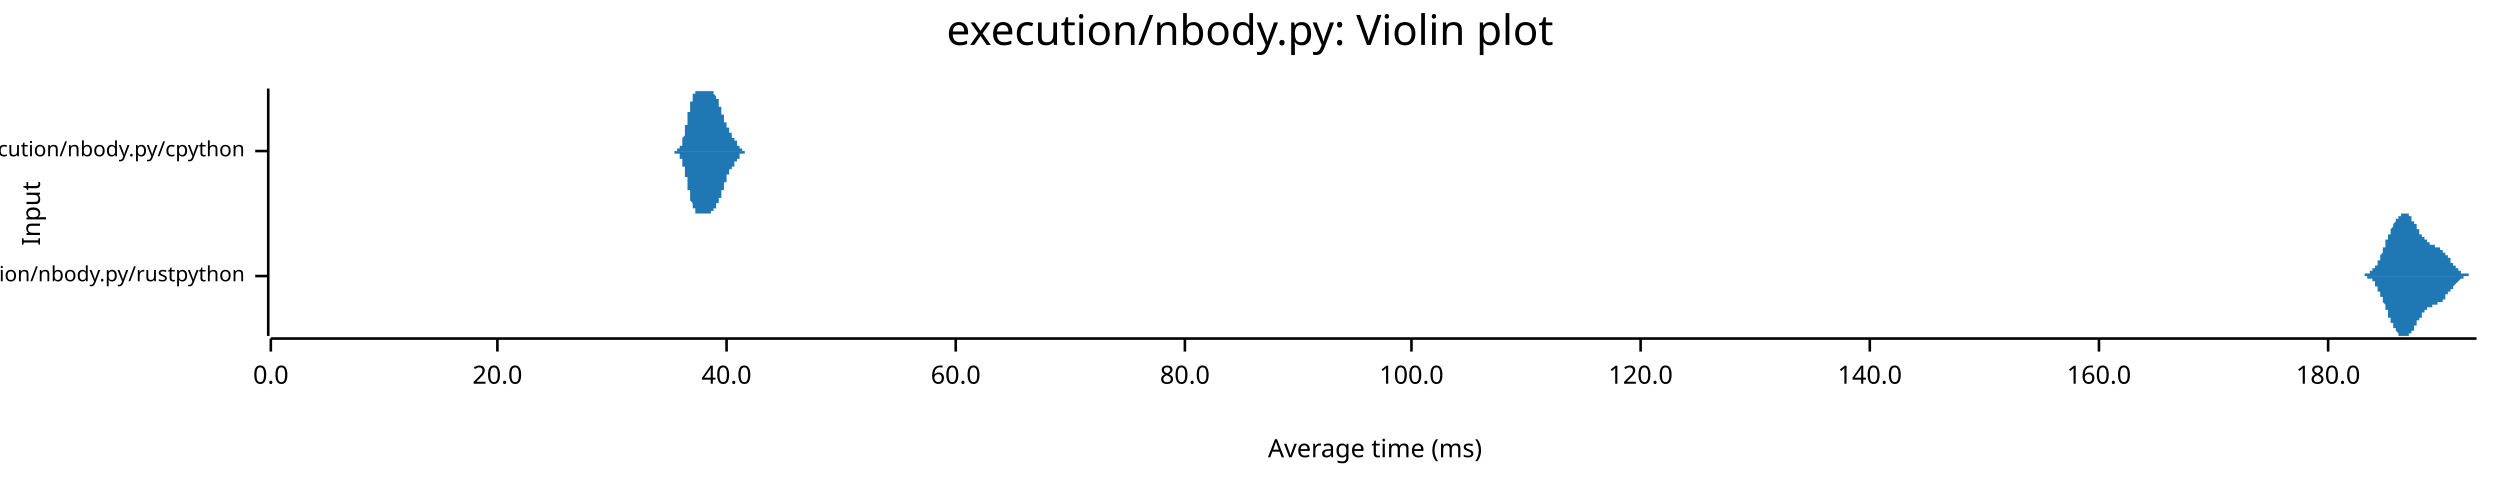
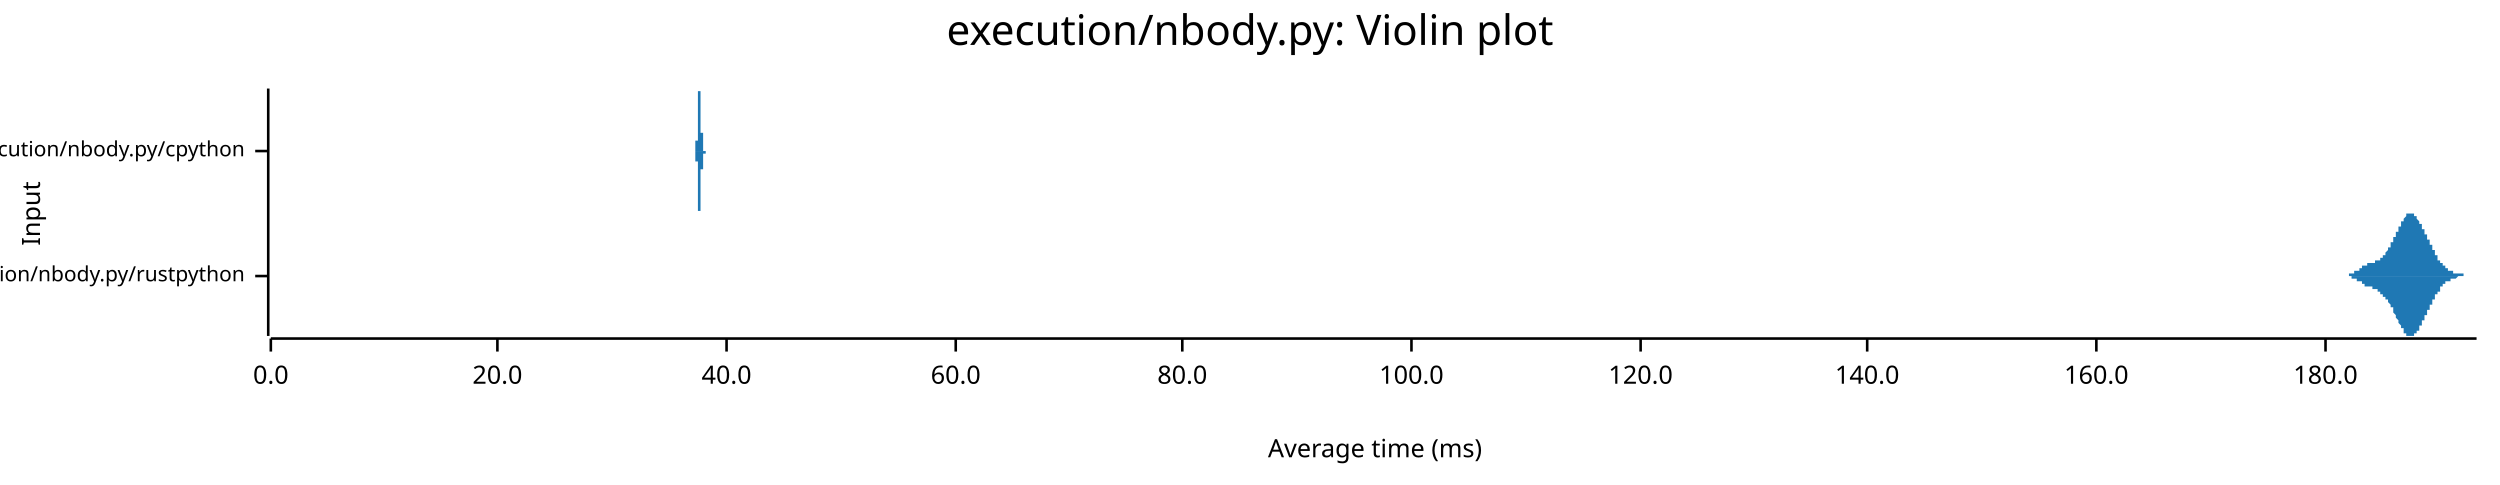
<svg xmlns="http://www.w3.org/2000/svg" width="960" height="186" viewBox="0 0 960 186">
  <text x="480" y="5" dy="0.76em" text-anchor="middle" font-family="sans-serif" font-size="16.129" opacity="1" fill="#000000">
execution/nbody.py: Violin plot
</text>
  <text x="8" y="82" dy="0.76em" text-anchor="middle" font-family="sans-serif" font-size="9.677" opacity="1" fill="#000000" transform="rotate(270, 8, 82)">
Input
</text>
  <text x="528" y="178" dy="-0.5ex" text-anchor="middle" font-family="sans-serif" font-size="9.677" opacity="1" fill="#000000">
Average time (ms)
</text>
  <polyline fill="none" opacity="1" stroke="#000000" stroke-width="1" points="103,34 103,129 " />
  <text x="94" y="106" dy="0.5ex" text-anchor="end" font-family="sans-serif" font-size="8.065" opacity="1" fill="#000000">
execution/nbody.py/rustpython
</text>
  <polyline fill="none" opacity="1" stroke="#000000" stroke-width="1" points="98,106 103,106 " />
  <text x="94" y="58" dy="0.5ex" text-anchor="end" font-family="sans-serif" font-size="8.065" opacity="1" fill="#000000">
execution/nbody.py/cpython
</text>
  <polyline fill="none" opacity="1" stroke="#000000" stroke-width="1" points="98,58 103,58 " />
  <polyline fill="none" opacity="1" stroke="#000000" stroke-width="1" points="104,130 951,130 " />
  <text x="104" y="140" dy="0.76em" text-anchor="middle" font-family="sans-serif" font-size="9.677" opacity="1" fill="#000000">
0.0
</text>
  <polyline fill="none" opacity="1" stroke="#000000" stroke-width="1" points="104,130 104,135 " />
  <text x="191" y="140" dy="0.76em" text-anchor="middle" font-family="sans-serif" font-size="9.677" opacity="1" fill="#000000">
20.0
</text>
  <polyline fill="none" opacity="1" stroke="#000000" stroke-width="1" points="191,130 191,135 " />
  <text x="279" y="140" dy="0.76em" text-anchor="middle" font-family="sans-serif" font-size="9.677" opacity="1" fill="#000000">
40.0
</text>
  <polyline fill="none" opacity="1" stroke="#000000" stroke-width="1" points="279,130 279,135 " />
  <text x="367" y="140" dy="0.76em" text-anchor="middle" font-family="sans-serif" font-size="9.677" opacity="1" fill="#000000">
60.0
</text>
  <polyline fill="none" opacity="1" stroke="#000000" stroke-width="1" points="367,130 367,135 " />
-   <text x="455" y="140" dy="0.76em" text-anchor="middle" font-family="sans-serif" font-size="9.677" opacity="1" fill="#000000">
+   <text x="454" y="140" dy="0.76em" text-anchor="middle" font-family="sans-serif" font-size="9.677" opacity="1" fill="#000000">
80.0
</text>
-   <polyline fill="none" opacity="1" stroke="#000000" stroke-width="1" points="455,130 455,135 " />
+   <polyline fill="none" opacity="1" stroke="#000000" stroke-width="1" points="454,130 454,135 " />
  <text x="542" y="140" dy="0.76em" text-anchor="middle" font-family="sans-serif" font-size="9.677" opacity="1" fill="#000000">
100.0
</text>
  <polyline fill="none" opacity="1" stroke="#000000" stroke-width="1" points="542,130 542,135 " />
  <text x="630" y="140" dy="0.76em" text-anchor="middle" font-family="sans-serif" font-size="9.677" opacity="1" fill="#000000">
120.0
</text>
  <polyline fill="none" opacity="1" stroke="#000000" stroke-width="1" points="630,130 630,135 " />
-   <text x="718" y="140" dy="0.76em" text-anchor="middle" font-family="sans-serif" font-size="9.677" opacity="1" fill="#000000">
+   <text x="717" y="140" dy="0.76em" text-anchor="middle" font-family="sans-serif" font-size="9.677" opacity="1" fill="#000000">
140.0
</text>
-   <polyline fill="none" opacity="1" stroke="#000000" stroke-width="1" points="718,130 718,135 " />
-   <text x="806" y="140" dy="0.76em" text-anchor="middle" font-family="sans-serif" font-size="9.677" opacity="1" fill="#000000">
+   <polyline fill="none" opacity="1" stroke="#000000" stroke-width="1" points="717,130 717,135 " />
+   <text x="805" y="140" dy="0.76em" text-anchor="middle" font-family="sans-serif" font-size="9.677" opacity="1" fill="#000000">
160.0
</text>
-   <polyline fill="none" opacity="1" stroke="#000000" stroke-width="1" points="806,130 806,135 " />
-   <text x="894" y="140" dy="0.76em" text-anchor="middle" font-family="sans-serif" font-size="9.677" opacity="1" fill="#000000">
+   <polyline fill="none" opacity="1" stroke="#000000" stroke-width="1" points="805,130 805,135 " />
+   <text x="893" y="140" dy="0.76em" text-anchor="middle" font-family="sans-serif" font-size="9.677" opacity="1" fill="#000000">
180.0
</text>
-   <polyline fill="none" opacity="1" stroke="#000000" stroke-width="1" points="894,130 894,135 " />
-   <polygon opacity="1" fill="#1F78B4" points="905,106 905,106 905,106 905,106 905,106 905,106 905,106 905,106 905,106 905,106 905,106 906,106 906,106 906,106 906,106 906,106 906,106 906,106 906,106 906,106 906,106 906,106 907,106 907,106 907,106 907,106 907,106 907,106 907,106 907,106 907,106 907,106 907,106 908,106 908,106 908,106 908,106 908,105 908,105 908,105 908,105 908,105 908,105 909,105 909,105 909,105 909,105 909,105 909,105 909,105 909,105 909,105 909,105 909,105 910,105 910,105 910,105 910,105 910,105 910,105 910,105 910,105 910,104 910,104 910,104 911,104 911,104 911,104 911,104 911,104 911,104 911,104 911,104 911,104 911,103 911,103 912,103 912,103 912,103 912,103 912,103 912,103 912,102 912,102 912,102 912,102 912,102 913,102 913,102 913,101 913,101 913,101 913,101 913,101 913,100 913,100 913,100 913,100 914,100 914,99 914,99 914,99 914,99 914,99 914,98 914,98 914,98 914,98 914,98 915,97 915,97 915,97 915,97 915,96 915,96 915,96 915,96 915,95 915,95 916,95 916,95 916,94 916,94 916,94 916,94 916,93 916,93 916,93 916,93 916,92 917,92 917,92 917,92 917,91 917,91 917,91 917,91 917,91 917,90 917,90 917,90 918,90 918,89 918,89 918,89 918,89 918,89 918,88 918,88 918,88 918,88 918,88 919,87 919,87 919,87 919,87 919,87 919,86 919,86 919,86 919,86 919,86 919,86 920,85 920,85 920,85 920,85 920,85 920,85 920,85 920,84 920,84 920,84 920,84 921,84 921,84 921,84 921,84 921,83 921,83 921,83 921,83 921,83 921,83 921,83 922,83 922,83 922,83 922,83 922,83 922,82 922,82 922,82 922,82 922,82 923,82 923,82 923,82 923,82 923,82 923,82 923,82 923,82 923,82 923,82 923,82 924,82 924,82 924,82 924,82 924,82 924,82 924,82 924,82 924,82 924,82 924,82 925,82 925,82 925,83 925,83 925,83 925,83 925,83 925,83 925,83 925,83 925,83 926,83 926,83 926,84 926,84 926,84 926,84 926,84 926,84 926,84 926,84 926,85 927,85 927,85 927,85 927,85 927,85 927,85 927,86 927,86 927,86 927,86 927,86 928,86 928,87 928,87 928,87 928,87 928,87 928,87 928,88 928,88 928,88 928,88 929,88 929,88 929,89 929,89 929,89 929,89 929,89 929,89 929,89 929,90 930,90 930,90 930,90 930,90 930,90 930,90 930,91 930,91 930,91 930,91 930,91 931,91 931,91 931,91 931,92 931,92 931,92 931,92 931,92 931,92 931,92 931,92 932,92 932,92 932,92 932,93 932,93 932,93 932,93 932,93 932,93 932,93 932,93 933,93 933,93 933,93 933,93 933,93 933,93 933,93 933,93 933,94 933,94 933,94 934,94 934,94 934,94 934,94 934,94 934,94 934,94 934,94 934,94 934,94 934,94 935,94 935,94 935,94 935,94 935,94 935,94 935,94 935,94 935,94 935,95 935,95 936,95 936,95 936,95 936,95 936,95 936,95 936,95 936,95 936,95 936,95 937,95 937,95 937,95 937,95 937,95 937,96 937,96 937,96 937,96 937,96 937,96 938,96 938,96 938,96 938,96 938,96 938,96 938,96 938,97 938,97 938,97 938,97 939,97 939,97 939,97 939,97 939,97 939,97 939,98 939,98 939,98 939,98 939,98 940,98 940,98 940,98 940,98 940,99 940,99 940,99 940,99 940,99 940,99 940,99 941,99 941,100 941,100 941,100 941,100 941,100 941,100 941,100 941,100 941,100 941,101 942,101 942,101 942,101 942,101 942,101 942,101 942,101 942,102 942,102 942,102 942,102 943,102 943,102 943,102 943,102 943,102 943,103 943,103 943,103 943,103 943,103 944,103 944,103 944,103 944,103 944,103 944,104 944,104 944,104 944,104 944,104 944,104 945,104 945,104 945,104 945,104 945,104 945,104 945,104 945,104 945,105 945,105 945,105 946,105 946,105 946,105 946,105 946,105 946,105 946,105 946,105 946,105 946,105 946,105 947,105 947,105 947,105 947,105 947,105 947,105 947,105 947,105 947,105 947,105 947,105 948,105 948,105 948,106 948,106 948,106 948,106 948,106 948,106 948,106 948,106 948,106 949,106 949,106 949,106 949,106 949,106 949,106 949,106 949,106 949,106 949,106 949,106 950,106 950,106 950,106 950,106 950,106 950,106 950,106 950,106 950,106 950,106 951,106 951,106 905,106 " />
-   <polygon opacity="1" fill="#1F78B4" points="905,106 905,106 905,106 905,106 905,106 905,106 905,106 905,106 905,106 905,106 905,106 906,106 906,106 906,106 906,106 906,106 906,106 906,106 906,106 906,106 906,106 906,106 907,106 907,106 907,106 907,106 907,106 907,106 907,106 907,106 907,106 907,106 907,106 908,106 908,106 908,106 908,106 908,106 908,106 908,106 908,106 908,106 908,106 909,106 909,106 909,106 909,106 909,106 909,106 909,106 909,106 909,106 909,106 909,107 910,107 910,107 910,107 910,107 910,107 910,107 910,107 910,107 910,107 910,107 910,107 911,107 911,107 911,107 911,108 911,108 911,108 911,108 911,108 911,108 911,108 911,108 912,108 912,108 912,109 912,109 912,109 912,109 912,109 912,109 912,109 912,110 912,110 913,110 913,110 913,110 913,110 913,110 913,111 913,111 913,111 913,111 913,111 913,112 914,112 914,112 914,112 914,112 914,113 914,113 914,113 914,113 914,114 914,114 914,114 915,114 915,114 915,115 915,115 915,115 915,115 915,116 915,116 915,116 915,116 916,117 916,117 916,117 916,117 916,118 916,118 916,118 916,118 916,119 916,119 916,119 917,119 917,120 917,120 917,120 917,120 917,120 917,121 917,121 917,121 917,121 917,122 918,122 918,122 918,122 918,123 918,123 918,123 918,123 918,123 918,124 918,124 918,124 919,124 919,124 919,125 919,125 919,125 919,125 919,125 919,125 919,126 919,126 919,126 920,126 920,126 920,126 920,127 920,127 920,127 920,127 920,127 920,127 920,127 920,127 921,128 921,128 921,128 921,128 921,128 921,128 921,128 921,128 921,128 921,129 921,129 922,129 922,129 922,129 922,129 922,129 922,129 922,129 922,129 922,129 922,129 923,129 923,129 923,129 923,129 923,129 923,129 923,129 923,129 923,129 923,129 923,129 924,129 924,129 924,129 924,129 924,129 924,129 924,129 924,129 924,129 924,129 924,129 925,129 925,129 925,129 925,129 925,129 925,129 925,129 925,129 925,128 925,128 925,128 926,128 926,128 926,128 926,128 926,128 926,128 926,127 926,127 926,127 926,127 926,127 927,127 927,127 927,127 927,126 927,126 927,126 927,126 927,126 927,126 927,125 927,125 928,125 928,125 928,125 928,125 928,124 928,124 928,124 928,124 928,124 928,124 928,123 929,123 929,123 929,123 929,123 929,123 929,123 929,122 929,122 929,122 929,122 930,122 930,122 930,121 930,121 930,121 930,121 930,121 930,121 930,121 930,121 930,120 931,120 931,120 931,120 931,120 931,120 931,120 931,120 931,120 931,119 931,119 931,119 932,119 932,119 932,119 932,119 932,119 932,119 932,119 932,119 932,119 932,119 932,118 933,118 933,118 933,118 933,118 933,118 933,118 933,118 933,118 933,118 933,118 933,118 934,118 934,118 934,118 934,118 934,118 934,118 934,118 934,118 934,117 934,117 934,117 935,117 935,117 935,117 935,117 935,117 935,117 935,117 935,117 935,117 935,117 935,117 936,117 936,117 936,117 936,117 936,117 936,117 936,117 936,116 936,116 936,116 937,116 937,116 937,116 937,116 937,116 937,116 937,116 937,116 937,116 937,116 937,116 938,116 938,115 938,115 938,115 938,115 938,115 938,115 938,115 938,115 938,115 938,115 939,115 939,114 939,114 939,114 939,114 939,114 939,114 939,114 939,114 939,114 939,113 940,113 940,113 940,113 940,113 940,113 940,113 940,113 940,113 940,112 940,112 940,112 941,112 941,112 941,112 941,112 941,112 941,111 941,111 941,111 941,111 941,111 941,111 942,111 942,111 942,111 942,110 942,110 942,110 942,110 942,110 942,110 942,110 942,110 943,109 943,109 943,109 943,109 943,109 943,109 943,109 943,109 943,109 943,109 944,108 944,108 944,108 944,108 944,108 944,108 944,108 944,108 944,108 944,108 944,108 945,107 945,107 945,107 945,107 945,107 945,107 945,107 945,107 945,107 945,107 945,107 946,107 946,107 946,107 946,107 946,107 946,107 946,107 946,106 946,106 946,106 946,106 947,106 947,106 947,106 947,106 947,106 947,106 947,106 947,106 947,106 947,106 947,106 948,106 948,106 948,106 948,106 948,106 948,106 948,106 948,106 948,106 948,106 948,106 949,106 949,106 949,106 949,106 949,106 949,106 949,106 949,106 949,106 949,106 949,106 950,106 950,106 950,106 950,106 950,106 950,106 950,106 950,106 950,106 950,106 951,106 951,106 905,106 " />
-   <polygon opacity="1" fill="#1F78B4" points="258,58 258,58 258,58 258,58 258,58 258,58 258,58 258,58 258,58 258,58 258,58 259,58 259,58 259,58 259,58 259,58 259,58 259,58 259,58 259,58 259,58 259,58 259,58 259,58 259,58 259,58 259,58 259,58 260,58 260,58 260,58 260,58 260,58 260,58 260,58 260,58 260,58 260,58 260,58 260,58 260,57 260,57 260,57 260,57 261,57 261,57 261,57 261,57 261,57 261,57 261,57 261,57 261,57 261,56 261,56 261,56 261,56 261,56 261,56 261,56 261,56 262,56 262,55 262,55 262,55 262,55 262,55 262,55 262,54 262,54 262,54 262,54 262,54 262,53 262,53 262,53 262,53 262,53 263,52 263,52 263,52 263,52 263,51 263,51 263,51 263,51 263,50 263,50 263,50 263,50 263,49 263,49 263,49 263,48 264,48 264,48 264,48 264,47 264,47 264,47 264,46 264,46 264,46 264,45 264,45 264,45 264,45 264,44 264,44 264,44 264,43 265,43 265,43 265,42 265,42 265,42 265,42 265,41 265,41 265,41 265,41 265,40 265,40 265,40 265,40 265,39 265,39 266,39 266,39 266,38 266,38 266,38 266,38 266,38 266,37 266,37 266,37 266,37 266,37 266,37 266,37 266,36 266,36 266,36 267,36 267,36 267,36 267,36 267,36 267,36 267,35 267,35 267,35 267,35 267,35 267,35 267,35 267,35 267,35 267,35 268,35 268,35 268,35 268,35 268,35 268,35 268,35 268,35 268,35 268,35 268,35 268,35 268,35 268,35 268,35 268,35 268,35 269,35 269,35 269,35 269,35 269,35 269,35 269,35 269,35 269,35 269,35 269,35 269,35 269,35 269,35 269,35 269,35 269,35 270,35 270,35 270,35 270,35 270,35 270,35 270,35 270,35 270,35 270,35 270,35 270,35 270,35 270,35 270,35 270,35 271,35 271,35 271,35 271,35 271,35 271,35 271,35 271,35 271,34 271,34 271,34 271,35 271,35 271,35 271,35 271,35 271,35 272,35 272,35 272,35 272,35 272,35 272,35 272,35 272,35 272,35 272,35 272,35 272,35 272,35 272,35 272,35 272,35 273,35 273,35 273,35 273,35 273,35 273,35 273,35 273,35 273,35 273,35 273,35 273,35 273,35 273,35 273,35 273,35 273,35 274,35 274,35 274,36 274,36 274,36 274,36 274,36 274,36 274,36 274,36 274,36 274,36 274,36 274,36 274,36 274,36 274,36 275,37 275,37 275,37 275,37 275,37 275,37 275,37 275,37 275,37 275,37 275,37 275,38 275,38 275,38 275,38 275,38 276,38 276,38 276,38 276,39 276,39 276,39 276,39 276,39 276,39 276,39 276,40 276,40 276,40 276,40 276,40 276,40 276,41 277,41 277,41 277,41 277,41 277,42 277,42 277,42 277,42 277,42 277,42 277,43 277,43 277,43 277,43 277,43 277,44 278,44 278,44 278,44 278,44 278,45 278,45 278,45 278,45 278,45 278,45 278,46 278,46 278,46 278,46 278,46 278,47 278,47 279,47 279,47 279,47 279,47 279,47 279,48 279,48 279,48 279,48 279,48 279,48 279,49 279,49 279,49 279,49 279,49 280,49 280,49 280,50 280,50 280,50 280,50 280,50 280,50 280,50 280,50 280,50 280,51 280,51 280,51 280,51 280,51 280,51 281,51 281,51 281,51 281,52 281,52 281,52 281,52 281,52 281,52 281,52 281,52 281,52 281,52 281,53 281,53 281,53 281,53 282,53 282,53 282,53 282,53 282,53 282,53 282,54 282,54 282,54 282,54 282,54 282,54 282,54 282,54 282,54 282,54 283,54 283,55 283,55 283,55 283,55 283,55 283,55 283,55 283,55 283,55 283,55 283,55 283,56 283,56 283,56 283,56 283,56 284,56 284,56 284,56 284,56 284,56 284,56 284,56 284,57 284,57 284,57 284,57 284,57 284,57 284,57 284,57 284,57 285,57 285,57 285,57 285,57 285,57 285,57 285,57 285,57 285,57 285,58 285,58 285,58 285,58 285,58 285,58 285,58 285,58 286,58 286,58 286,58 286,58 286,58 286,58 286,58 286,58 286,58 286,58 286,58 286,58 286,58 286,58 286,58 286,58 286,58 287,58 287,58 287,58 287,58 287,58 287,58 287,58 287,58 287,58 287,58 287,58 287,58 287,58 287,58 287,58 287,58 288,58 288,58 288,58 288,58 288,58 288,58 288,58 288,58 288,58 258,58 " />
-   <polygon opacity="1" fill="#1F78B4" points="258,58 258,58 258,58 258,58 258,58 258,58 258,58 258,58 258,58 258,58 258,58 259,58 259,58 259,58 259,58 259,58 259,58 259,58 259,58 259,58 259,58 259,58 259,58 259,58 259,58 259,59 259,59 259,59 260,59 260,59 260,59 260,59 260,59 260,59 260,59 260,59 260,59 260,59 260,59 260,59 260,59 260,59 260,59 260,59 261,59 261,59 261,59 261,59 261,60 261,60 261,60 261,60 261,60 261,60 261,60 261,60 261,60 261,60 261,61 261,61 261,61 262,61 262,61 262,61 262,61 262,62 262,62 262,62 262,62 262,62 262,62 262,63 262,63 262,63 262,63 262,63 262,64 262,64 263,64 263,64 263,65 263,65 263,65 263,65 263,66 263,66 263,66 263,66 263,67 263,67 263,67 263,68 263,68 263,68 264,68 264,69 264,69 264,69 264,70 264,70 264,70 264,70 264,71 264,71 264,71 264,72 264,72 264,72 264,73 264,73 264,73 265,73 265,74 265,74 265,74 265,75 265,75 265,75 265,75 265,76 265,76 265,76 265,76 265,77 265,77 265,77 265,77 266,78 266,78 266,78 266,78 266,78 266,79 266,79 266,79 266,79 266,79 266,80 266,80 266,80 266,80 266,80 266,80 266,80 267,80 267,81 267,81 267,81 267,81 267,81 267,81 267,81 267,81 267,81 267,81 267,81 267,81 267,81 267,81 267,82 268,82 268,82 268,82 268,82 268,82 268,82 268,82 268,82 268,82 268,82 268,82 268,82 268,82 268,82 268,82 268,82 268,82 269,82 269,82 269,82 269,82 269,82 269,82 269,82 269,82 269,82 269,82 269,82 269,82 269,82 269,82 269,82 269,82 269,82 270,82 270,82 270,82 270,82 270,82 270,82 270,82 270,82 270,82 270,82 270,82 270,82 270,82 270,82 270,82 270,82 271,82 271,82 271,82 271,82 271,82 271,82 271,82 271,82 271,82 271,82 271,82 271,82 271,82 271,82 271,82 271,82 271,82 272,82 272,82 272,82 272,82 272,82 272,82 272,82 272,82 272,82 272,82 272,82 272,82 272,82 272,82 272,82 272,82 273,82 273,82 273,82 273,82 273,82 273,82 273,82 273,81 273,81 273,81 273,81 273,81 273,81 273,81 273,81 273,81 273,81 274,81 274,81 274,81 274,81 274,81 274,81 274,81 274,81 274,81 274,81 274,81 274,80 274,80 274,80 274,80 274,80 274,80 275,80 275,80 275,80 275,80 275,80 275,80 275,79 275,79 275,79 275,79 275,79 275,79 275,79 275,79 275,79 275,78 276,78 276,78 276,78 276,78 276,78 276,78 276,77 276,77 276,77 276,77 276,77 276,77 276,77 276,76 276,76 276,76 276,76 277,76 277,75 277,75 277,75 277,75 277,75 277,75 277,74 277,74 277,74 277,74 277,74 277,73 277,73 277,73 277,73 278,73 278,73 278,72 278,72 278,72 278,72 278,72 278,71 278,71 278,71 278,71 278,71 278,71 278,70 278,70 278,70 278,70 279,70 279,69 279,69 279,69 279,69 279,69 279,69 279,69 279,68 279,68 279,68 279,68 279,68 279,68 279,68 279,67 280,67 280,67 280,67 280,67 280,67 280,67 280,66 280,66 280,66 280,66 280,66 280,66 280,66 280,66 280,66 280,65 280,65 281,65 281,65 281,65 281,65 281,65 281,65 281,65 281,65 281,64 281,64 281,64 281,64 281,64 281,64 281,64 281,64 281,64 282,64 282,63 282,63 282,63 282,63 282,63 282,63 282,63 282,63 282,63 282,63 282,62 282,62 282,62 282,62 282,62 283,62 283,62 283,62 283,62 283,62 283,62 283,61 283,61 283,61 283,61 283,61 283,61 283,61 283,61 283,61 283,61 283,61 284,61 284,60 284,60 284,60 284,60 284,60 284,60 284,60 284,60 284,60 284,60 284,60 284,60 284,60 284,60 284,59 285,59 285,59 285,59 285,59 285,59 285,59 285,59 285,59 285,59 285,59 285,59 285,59 285,59 285,59 285,59 285,59 285,59 286,59 286,59 286,59 286,59 286,59 286,59 286,59 286,59 286,59 286,59 286,58 286,58 286,58 286,58 286,58 286,58 286,58 287,58 287,58 287,58 287,58 287,58 287,58 287,58 287,58 287,58 287,58 287,58 287,58 287,58 287,58 287,58 287,58 288,58 288,58 288,58 288,58 288,58 288,58 288,58 288,58 288,58 258,58 " />
+   <polyline fill="none" opacity="1" stroke="#000000" stroke-width="1" points="893,130 893,135 " />
+   <polygon opacity="1" fill="#1F78B4" points="899,106 899,106 899,106 899,106 899,106 899,106 899,106 899,106 900,106 900,106 900,106 900,106 900,106 900,106 900,106 900,106 900,106 901,106 901,106 901,106 901,106 901,106 901,106 901,106 901,106 901,106 901,106 902,106 902,106 902,105 902,105 902,105 902,105 902,105 902,105 902,105 902,105 903,105 903,105 903,105 903,105 903,105 903,105 903,105 903,105 903,105 904,105 904,105 904,105 904,105 904,105 904,105 904,105 904,105 904,104 904,104 905,104 905,104 905,104 905,104 905,104 905,104 905,104 905,104 905,104 905,104 906,104 906,104 906,104 906,103 906,103 906,103 906,103 906,103 906,103 907,103 907,103 907,103 907,103 907,103 907,103 907,103 907,103 907,102 907,102 908,102 908,102 908,102 908,102 908,102 908,102 908,102 908,102 908,102 909,102 909,102 909,102 909,102 909,102 909,102 909,102 909,101 909,101 909,101 910,101 910,101 910,101 910,101 910,101 910,101 910,101 910,101 910,101 910,101 911,101 911,101 911,101 911,101 911,101 911,101 911,101 911,101 911,101 912,101 912,101 912,101 912,101 912,101 912,101 912,101 912,100 912,100 912,100 913,100 913,100 913,100 913,100 913,100 913,100 913,100 913,100 913,100 913,100 914,100 914,100 914,100 914,99 914,99 914,99 914,99 914,99 914,99 915,99 915,99 915,99 915,99 915,98 915,98 915,98 915,98 915,98 915,98 916,98 916,98 916,98 916,97 916,97 916,97 916,97 916,97 916,97 916,97 917,96 917,96 917,96 917,96 917,96 917,96 917,95 917,95 917,95 918,95 918,95 918,95 918,94 918,94 918,94 918,94 918,94 918,93 918,93 919,93 919,93 919,93 919,92 919,92 919,92 919,92 919,92 919,91 919,91 920,91 920,91 920,91 920,90 920,90 920,90 920,90 920,89 920,89 921,89 921,89 921,89 921,88 921,88 921,88 921,88 921,87 921,87 921,87 922,87 922,87 922,86 922,86 922,86 922,86 922,86 922,85 922,85 923,85 923,85 923,85 923,85 923,84 923,84 923,84 923,84 923,84 923,84 924,83 924,83 924,83 924,83 924,83 924,83 924,83 924,83 924,83 924,82 925,82 925,82 925,82 925,82 925,82 925,82 925,82 925,82 925,82 926,82 926,82 926,82 926,82 926,82 926,82 926,82 926,82 926,82 926,82 927,82 927,82 927,82 927,83 927,83 927,83 927,83 927,83 927,83 927,83 928,83 928,83 928,84 928,84 928,84 928,84 928,84 928,84 928,84 929,85 929,85 929,85 929,85 929,85 929,85 929,86 929,86 929,86 929,86 930,86 930,87 930,87 930,87 930,87 930,87 930,88 930,88 930,88 930,88 931,88 931,89 931,89 931,89 931,89 931,89 931,90 931,90 931,90 932,90 932,90 932,91 932,91 932,91 932,91 932,91 932,92 932,92 932,92 933,92 933,93 933,93 933,93 933,93 933,93 933,94 933,94 933,94 933,94 934,94 934,95 934,95 934,95 934,95 934,96 934,96 934,96 934,96 935,96 935,97 935,97 935,97 935,97 935,97 935,98 935,98 935,98 935,98 936,98 936,98 936,99 936,99 936,99 936,99 936,99 936,99 936,100 937,100 937,100 937,100 937,100 937,100 937,101 937,101 937,101 937,101 937,101 938,101 938,101 938,101 938,102 938,102 938,102 938,102 938,102 938,102 938,102 939,102 939,102 939,103 939,103 939,103 939,103 939,103 939,103 939,103 940,103 940,103 940,103 940,103 940,103 940,103 940,104 940,104 940,104 940,104 941,104 941,104 941,104 941,104 941,104 941,104 941,104 941,104 941,104 941,104 942,104 942,104 942,104 942,104 942,104 942,105 942,105 942,105 942,105 943,105 943,105 943,105 943,105 943,105 943,105 943,105 943,105 943,105 943,105 944,105 944,105 944,105 944,105 944,105 944,105 944,105 944,105 944,105 944,105 945,105 945,105 945,105 945,105 945,105 945,105 945,105 945,105 945,105 946,105 946,105 946,105 946,105 946,106 946,106 946,106 946,106 946,106 946,106 947,106 947,106 947,106 947,106 947,106 947,106 947,106 947,106 947,106 947,106 948,106 948,106 948,106 948,106 948,106 948,106 948,106 948,106 948,106 949,106 949,106 949,106 949,106 949,106 949,106 949,106 949,106 949,106 949,106 950,106 950,106 950,106 950,106 950,106 950,106 950,106 950,106 950,106 951,106 951,106 899,106 " />
+   <polygon opacity="1" fill="#1F78B4" points="899,106 899,106 899,106 899,106 899,106 899,106 899,106 899,106 900,106 900,106 900,106 900,106 900,106 900,106 900,106 900,106 900,106 901,106 901,106 901,106 901,106 901,106 901,106 901,106 901,106 901,106 901,106 902,106 902,106 902,106 902,106 902,106 902,106 902,106 902,106 902,106 902,106 903,106 903,106 903,106 903,106 903,106 903,106 903,106 903,106 903,107 904,107 904,107 904,107 904,107 904,107 904,107 904,107 904,107 904,107 904,107 905,107 905,107 905,107 905,107 905,107 905,107 905,108 905,108 905,108 905,108 906,108 906,108 906,108 906,108 906,108 906,108 906,108 906,108 906,108 907,108 907,109 907,109 907,109 907,109 907,109 907,109 907,109 907,109 907,109 908,109 908,109 908,109 908,109 908,109 908,109 908,110 908,110 908,110 909,110 909,110 909,110 909,110 909,110 909,110 909,110 909,110 909,110 909,110 910,110 910,110 910,110 910,110 910,110 910,110 910,110 910,110 910,110 910,110 911,110 911,110 911,110 911,111 911,111 911,111 911,111 911,111 911,111 912,111 912,111 912,111 912,111 912,111 912,111 912,111 912,111 912,111 912,111 913,111 913,111 913,111 913,111 913,111 913,111 913,112 913,112 913,112 913,112 914,112 914,112 914,112 914,112 914,112 914,112 914,112 914,112 914,113 915,113 915,113 915,113 915,113 915,113 915,113 915,113 915,113 915,113 915,114 916,114 916,114 916,114 916,114 916,114 916,114 916,115 916,115 916,115 916,115 917,115 917,115 917,115 917,116 917,116 917,116 917,116 917,116 917,116 918,117 918,117 918,117 918,117 918,117 918,118 918,118 918,118 918,118 918,118 919,118 919,119 919,119 919,119 919,119 919,119 919,120 919,120 919,120 919,120 920,121 920,121 920,121 920,121 920,121 920,122 920,122 920,122 920,122 921,123 921,123 921,123 921,123 921,123 921,124 921,124 921,124 921,124 921,124 922,125 922,125 922,125 922,125 922,125 922,126 922,126 922,126 922,126 923,126 923,127 923,127 923,127 923,127 923,127 923,127 923,128 923,128 923,128 924,128 924,128 924,128 924,128 924,129 924,129 924,129 924,129 924,129 924,129 925,129 925,129 925,129 925,129 925,129 925,129 925,129 925,129 925,129 926,129 926,129 926,129 926,129 926,129 926,129 926,129 926,129 926,129 926,129 927,129 927,129 927,129 927,129 927,129 927,129 927,129 927,129 927,128 927,128 928,128 928,128 928,128 928,128 928,128 928,128 928,127 928,127 928,127 929,127 929,127 929,127 929,126 929,126 929,126 929,126 929,126 929,125 929,125 930,125 930,125 930,125 930,125 930,124 930,124 930,124 930,124 930,124 930,123 931,123 931,123 931,123 931,123 931,122 931,122 931,122 931,122 931,121 932,121 932,121 932,121 932,121 932,120 932,120 932,120 932,120 932,120 932,119 933,119 933,119 933,119 933,119 933,118 933,118 933,118 933,118 933,117 933,117 934,117 934,117 934,117 934,116 934,116 934,116 934,116 934,116 934,115 935,115 935,115 935,115 935,115 935,114 935,114 935,114 935,114 935,114 935,113 936,113 936,113 936,113 936,113 936,113 936,112 936,112 936,112 936,112 937,112 937,112 937,111 937,111 937,111 937,111 937,111 937,111 937,111 937,110 938,110 938,110 938,110 938,110 938,110 938,110 938,110 938,109 938,109 938,109 939,109 939,109 939,109 939,109 939,109 939,109 939,109 939,109 939,108 940,108 940,108 940,108 940,108 940,108 940,108 940,108 940,108 940,108 940,108 941,108 941,108 941,108 941,108 941,107 941,107 941,107 941,107 941,107 941,107 942,107 942,107 942,107 942,107 942,107 942,107 942,107 942,107 942,107 943,107 943,107 943,107 943,107 943,107 943,107 943,107 943,107 943,107 943,107 944,106 944,106 944,106 944,106 944,106 944,106 944,106 944,106 944,106 944,106 945,106 945,106 945,106 945,106 945,106 945,106 945,106 945,106 945,106 946,106 946,106 946,106 946,106 946,106 946,106 946,106 946,106 946,106 946,106 947,106 947,106 947,106 947,106 947,106 947,106 947,106 947,106 947,106 947,106 948,106 948,106 948,106 948,106 948,106 948,106 948,106 948,106 948,106 949,106 949,106 949,106 949,106 949,106 949,106 949,106 949,106 949,106 949,106 950,106 950,106 950,106 950,106 950,106 950,106 950,106 950,106 950,106 951,106 951,106 899,106 " />
+   <polygon opacity="1" fill="#1F78B4" points="267,58 267,58 267,58 267,58 267,58 267,58 267,58 267,58 267,58 267,58 267,58 267,58 267,58 267,58 267,58 267,58 267,58 267,58 267,58 267,58 267,58 267,58 267,58 267,58 267,58 267,58 267,58 267,58 267,58 267,58 267,58 267,58 267,58 267,58 267,58 267,58 267,58 267,58 267,58 267,58 267,58 267,58 267,58 267,58 267,58 267,58 267,58 267,58 267,58 267,58 267,58 267,58 267,58 267,58 267,57 267,57 267,57 267,57 267,57 267,57 267,57 267,57 267,57 267,57 267,57 267,57 267,57 267,57 267,57 267,57 267,56 267,56 267,56 267,56 267,56 267,56 267,56 267,56 267,56 267,56 267,56 267,55 267,55 267,55 267,55 267,55 267,55 267,55 267,55 267,55 267,54 267,54 268,54 268,54 268,54 268,54 268,54 268,53 268,53 268,53 268,53 268,53 268,53 268,53 268,52 268,52 268,52 268,52 268,52 268,52 268,52 268,51 268,51 268,51 268,51 268,51 268,51 268,50 268,50 268,50 268,50 268,50 268,49 268,49 268,49 268,49 268,49 268,48 268,48 268,48 268,48 268,48 268,47 268,47 268,47 268,47 268,46 268,46 268,46 268,46 268,45 268,45 268,45 268,45 268,44 268,44 268,44 268,44 268,43 268,43 268,43 268,43 268,42 268,42 268,42 268,41 268,41 268,41 268,41 268,40 268,40 268,40 268,39 268,39 268,39 268,39 268,38 268,38 268,38 268,38 268,37 268,37 268,37 268,37 268,37 268,36 268,36 268,36 268,36 268,36 268,35 268,35 268,35 268,35 268,35 268,35 268,35 268,35 268,35 268,35 268,35 268,35 268,35 268,34 268,35 268,35 268,35 268,35 268,35 268,35 268,35 268,35 268,35 268,35 268,35 269,35 269,35 269,35 269,36 269,36 269,36 269,36 269,36 269,36 269,36 269,37 269,37 269,37 269,37 269,37 269,38 269,38 269,38 269,38 269,38 269,39 269,39 269,39 269,39 269,39 269,40 269,40 269,40 269,40 269,40 269,41 269,41 269,41 269,41 269,41 269,42 269,42 269,42 269,42 269,42 269,42 269,43 269,43 269,43 269,43 269,43 269,44 269,44 269,44 269,44 269,44 269,44 269,44 269,45 269,45 269,45 269,45 269,45 269,45 269,45 269,45 269,46 269,46 269,46 269,46 269,46 269,46 269,46 269,46 269,46 269,46 269,47 269,47 269,47 269,47 269,47 269,47 269,47 269,47 269,47 269,47 269,48 269,48 269,48 269,48 269,48 269,48 269,48 269,48 269,48 269,48 269,49 269,49 269,49 269,49 269,49 269,49 269,49 269,49 269,49 269,50 269,50 269,50 269,50 269,50 269,50 269,50 269,50 269,51 269,51 269,51 269,51 269,51 270,51 270,51 270,51 270,52 270,52 270,52 270,52 270,52 270,52 270,52 270,52 270,52 270,53 270,53 270,53 270,53 270,53 270,53 270,53 270,53 270,54 270,54 270,54 270,54 270,54 270,54 270,54 270,54 270,54 270,54 270,55 270,55 270,55 270,55 270,55 270,55 270,55 270,55 270,55 270,55 270,55 270,56 270,56 270,56 270,56 270,56 270,56 270,56 270,56 270,56 270,56 270,56 270,56 270,56 270,57 270,57 270,57 270,57 270,57 270,57 270,57 270,57 270,57 270,57 270,57 270,57 270,57 270,57 270,57 270,57 270,57 270,57 270,57 270,57 270,57 270,57 270,57 270,57 270,57 270,57 270,57 270,57 270,58 270,58 270,58 270,58 270,58 270,58 270,58 270,58 270,58 270,58 270,58 270,58 270,58 270,58 270,58 270,58 270,58 270,58 270,58 270,58 270,58 270,58 270,58 270,58 270,58 270,58 270,58 270,58 270,58 270,58 271,58 271,58 271,58 271,58 271,58 271,58 271,58 271,58 271,58 271,58 271,58 271,58 271,58 271,58 271,58 271,58 271,58 271,58 271,58 271,58 271,58 271,58 271,58 271,58 271,58 271,58 271,58 271,58 271,58 271,58 271,58 271,58 271,58 271,58 271,58 271,58 271,58 271,58 271,58 271,58 271,58 271,58 271,58 271,58 271,58 271,58 271,58 271,58 271,58 271,58 271,58 271,58 271,58 271,58 271,58 271,58 271,58 271,58 271,58 271,58 271,58 271,58 271,58 271,58 271,58 271,58 271,58 271,58 271,58 271,58 271,58 267,58 " />
+   <polygon opacity="1" fill="#1F78B4" points="267,58 267,58 267,58 267,58 267,58 267,58 267,58 267,58 267,58 267,58 267,58 267,58 267,58 267,58 267,58 267,58 267,58 267,58 267,58 267,58 267,58 267,58 267,58 267,58 267,58 267,58 267,58 267,58 267,58 267,58 267,58 267,58 267,58 267,58 267,58 267,58 267,58 267,58 267,59 267,59 267,59 267,59 267,59 267,59 267,59 267,59 267,59 267,59 267,59 267,59 267,59 267,59 267,59 267,59 267,59 267,59 267,59 267,59 267,59 267,59 267,59 267,59 267,59 267,59 267,60 267,60 267,60 267,60 267,60 267,60 267,60 267,60 267,60 267,60 267,60 267,60 267,61 267,61 267,61 267,61 267,61 267,61 267,61 267,61 267,61 267,61 267,62 267,62 267,62 267,62 267,62 267,62 268,62 268,62 268,63 268,63 268,63 268,63 268,63 268,63 268,63 268,64 268,64 268,64 268,64 268,64 268,64 268,64 268,65 268,65 268,65 268,65 268,65 268,65 268,66 268,66 268,66 268,66 268,66 268,66 268,67 268,67 268,67 268,67 268,67 268,68 268,68 268,68 268,68 268,68 268,69 268,69 268,69 268,69 268,70 268,70 268,70 268,70 268,71 268,71 268,71 268,71 268,72 268,72 268,72 268,72 268,73 268,73 268,73 268,73 268,74 268,74 268,74 268,75 268,75 268,75 268,75 268,76 268,76 268,76 268,77 268,77 268,77 268,77 268,78 268,78 268,78 268,78 268,79 268,79 268,79 268,79 268,80 268,80 268,80 268,80 268,80 268,81 268,81 268,81 268,81 268,81 268,81 268,81 268,82 268,82 268,82 268,82 268,82 268,82 268,82 268,82 268,82 268,82 268,82 268,82 268,82 268,82 268,82 268,82 268,82 268,82 268,82 268,82 268,81 269,81 269,81 269,81 269,81 269,81 269,81 269,81 269,80 269,80 269,80 269,80 269,80 269,79 269,79 269,79 269,79 269,79 269,79 269,78 269,78 269,78 269,78 269,78 269,77 269,77 269,77 269,77 269,77 269,76 269,76 269,76 269,76 269,76 269,75 269,75 269,75 269,75 269,75 269,74 269,74 269,74 269,74 269,74 269,73 269,73 269,73 269,73 269,73 269,73 269,73 269,72 269,72 269,72 269,72 269,72 269,72 269,72 269,71 269,71 269,71 269,71 269,71 269,71 269,71 269,71 269,71 269,70 269,70 269,70 269,70 269,70 269,70 269,70 269,70 269,70 269,70 269,69 269,69 269,69 269,69 269,69 269,69 269,69 269,69 269,69 269,69 269,68 269,68 269,68 269,68 269,68 269,68 269,68 269,68 269,68 269,68 269,67 269,67 269,67 269,67 269,67 269,67 269,67 269,67 269,66 269,66 269,66 269,66 269,66 269,66 269,66 269,66 269,65 270,65 270,65 270,65 270,65 270,65 270,65 270,65 270,64 270,64 270,64 270,64 270,64 270,64 270,64 270,64 270,64 270,63 270,63 270,63 270,63 270,63 270,63 270,63 270,63 270,63 270,62 270,62 270,62 270,62 270,62 270,62 270,62 270,62 270,62 270,62 270,61 270,61 270,61 270,61 270,61 270,61 270,61 270,61 270,61 270,61 270,61 270,61 270,60 270,60 270,60 270,60 270,60 270,60 270,60 270,60 270,60 270,60 270,60 270,60 270,60 270,60 270,60 270,60 270,59 270,59 270,59 270,59 270,59 270,59 270,59 270,59 270,59 270,59 270,59 270,59 270,59 270,59 270,59 270,59 270,59 270,59 270,59 270,59 270,59 270,59 270,59 270,59 270,59 270,59 270,59 270,59 270,59 270,59 270,59 270,59 270,59 270,59 270,59 270,59 270,59 270,59 270,59 270,59 270,59 270,59 270,59 270,59 270,59 270,59 270,59 270,59 270,59 271,59 271,59 271,59 271,59 271,59 271,59 271,59 271,59 271,59 271,59 271,59 271,59 271,59 271,59 271,59 271,59 271,59 271,59 271,59 271,59 271,59 271,59 271,59 271,58 271,58 271,58 271,58 271,58 271,58 271,58 271,58 271,58 271,58 271,58 271,58 271,58 271,58 271,58 271,58 271,58 271,58 271,58 271,58 271,58 271,58 271,58 271,58 271,58 271,58 271,58 271,58 271,58 271,58 271,58 271,58 271,58 271,58 271,58 271,58 271,58 271,58 271,58 271,58 271,58 271,58 271,58 271,58 271,58 271,58 271,58 271,58 267,58 " />
</svg>
